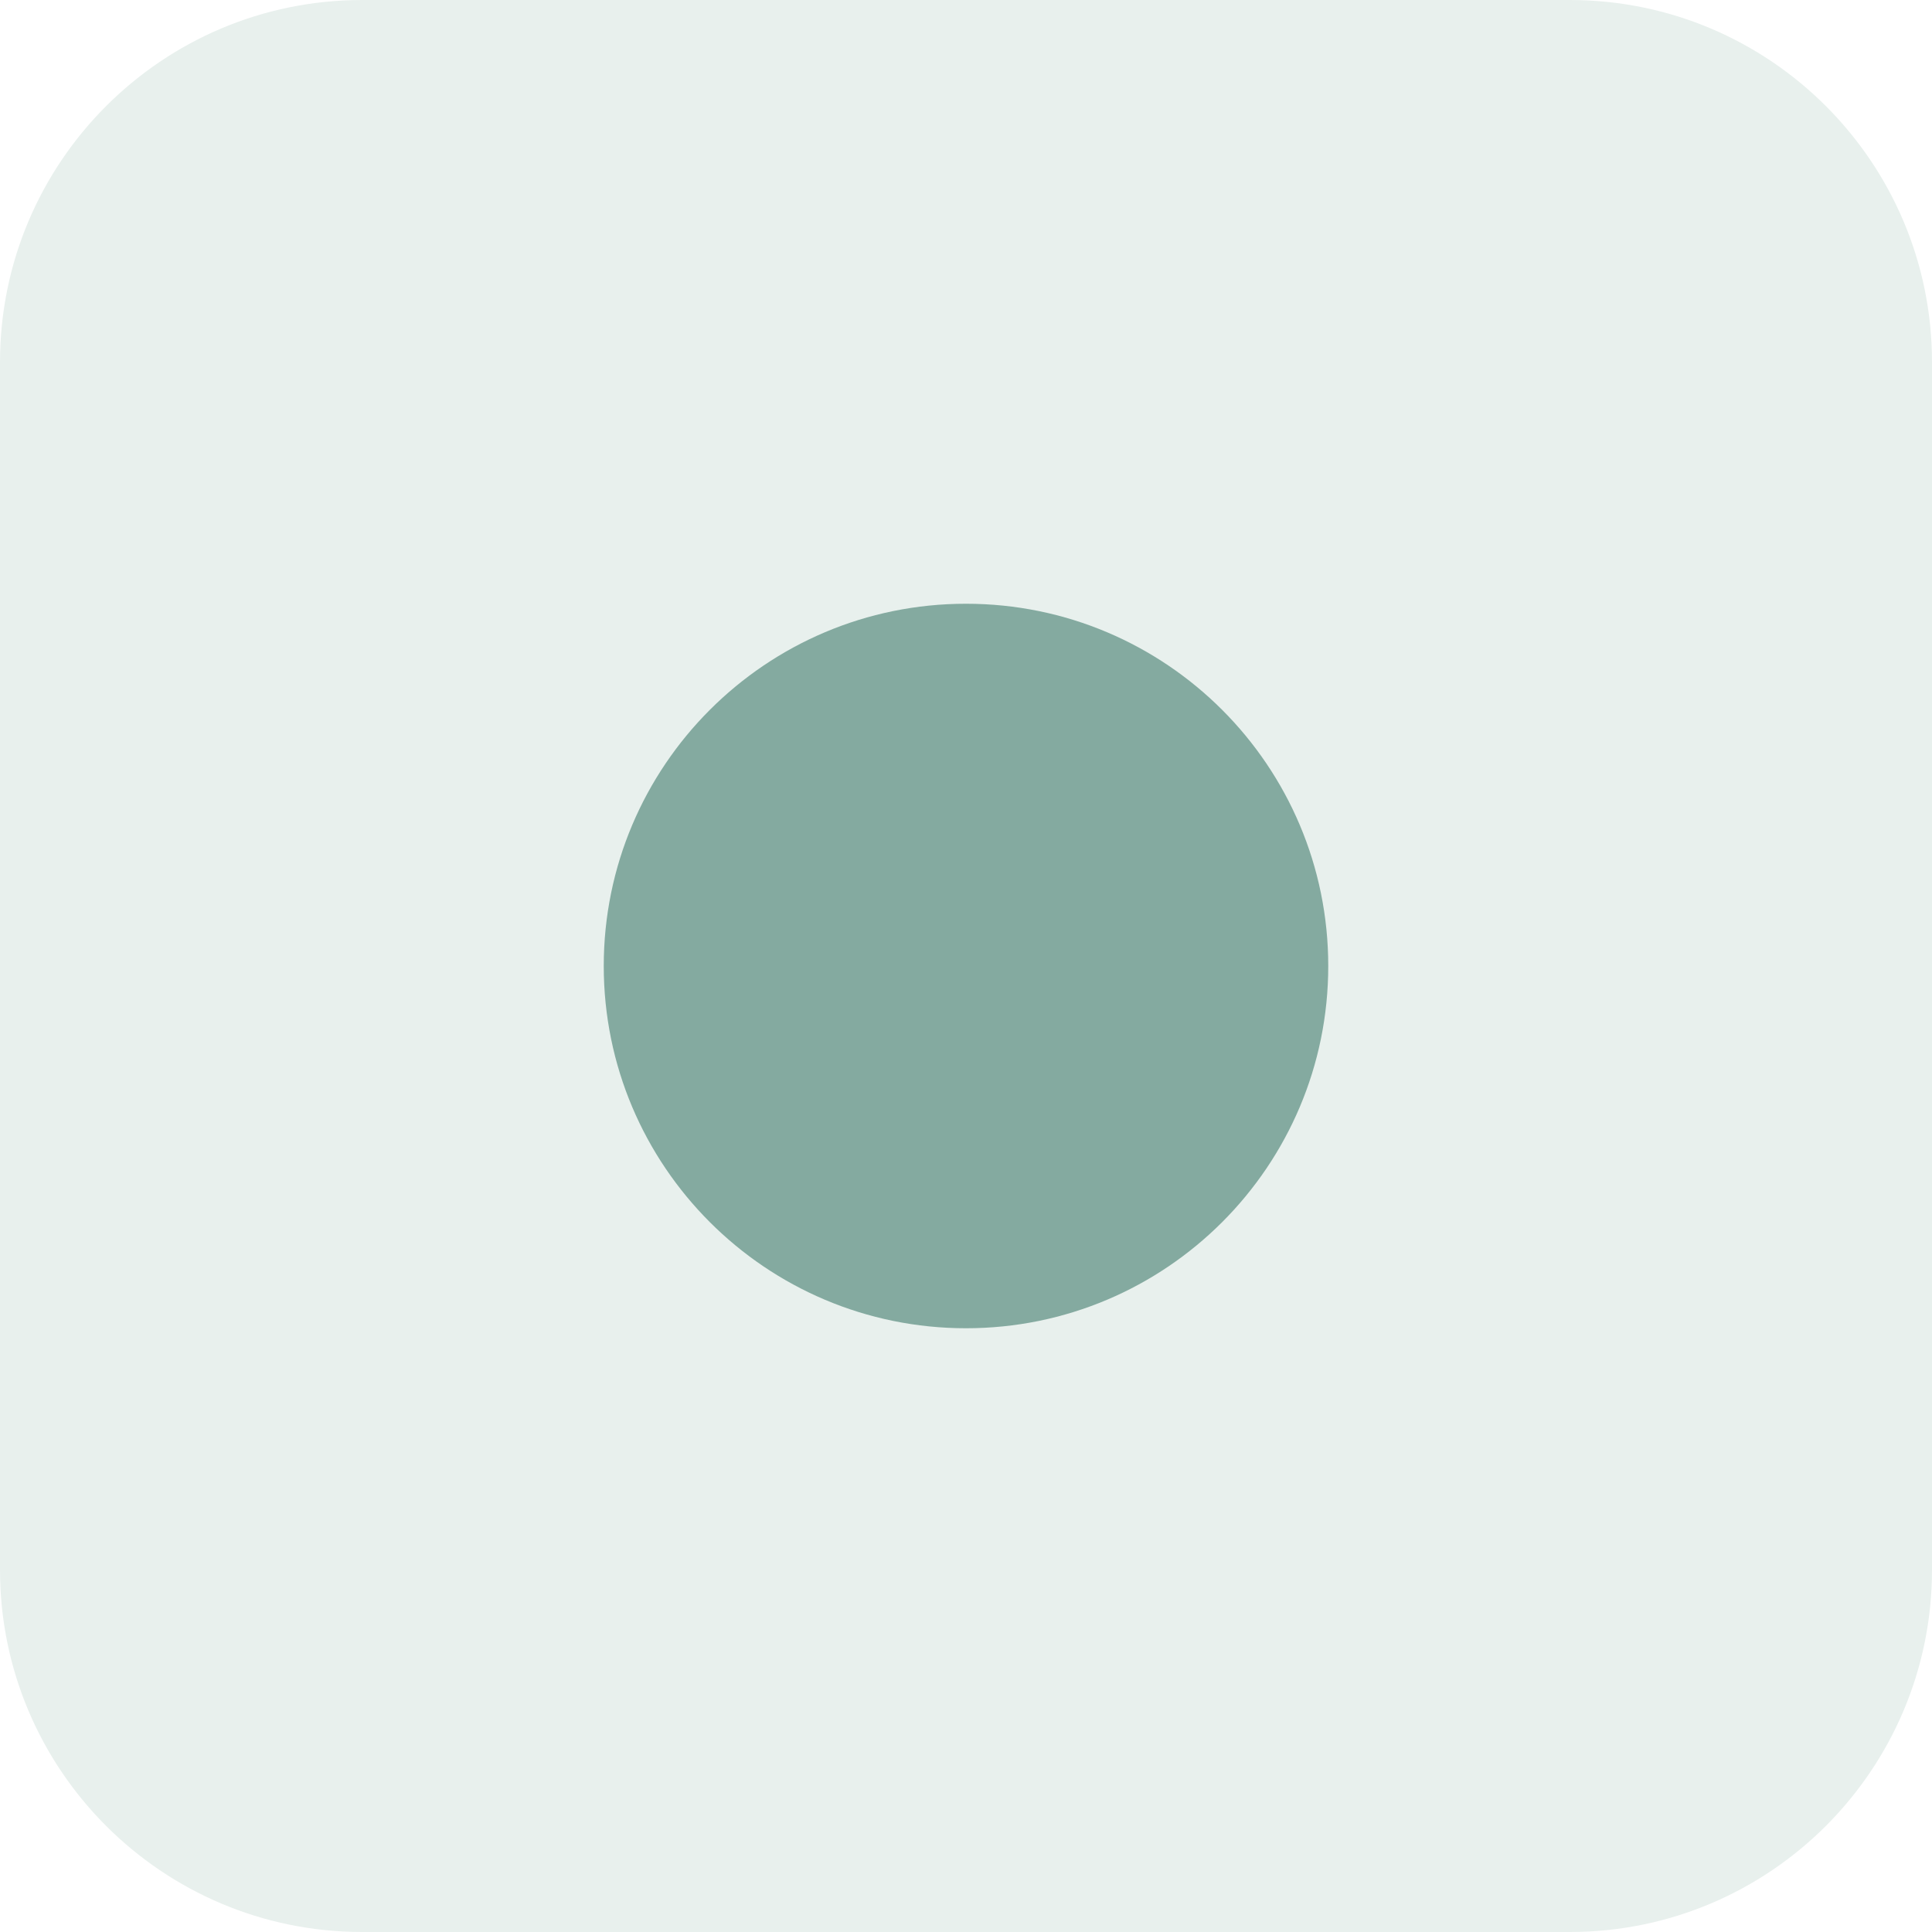
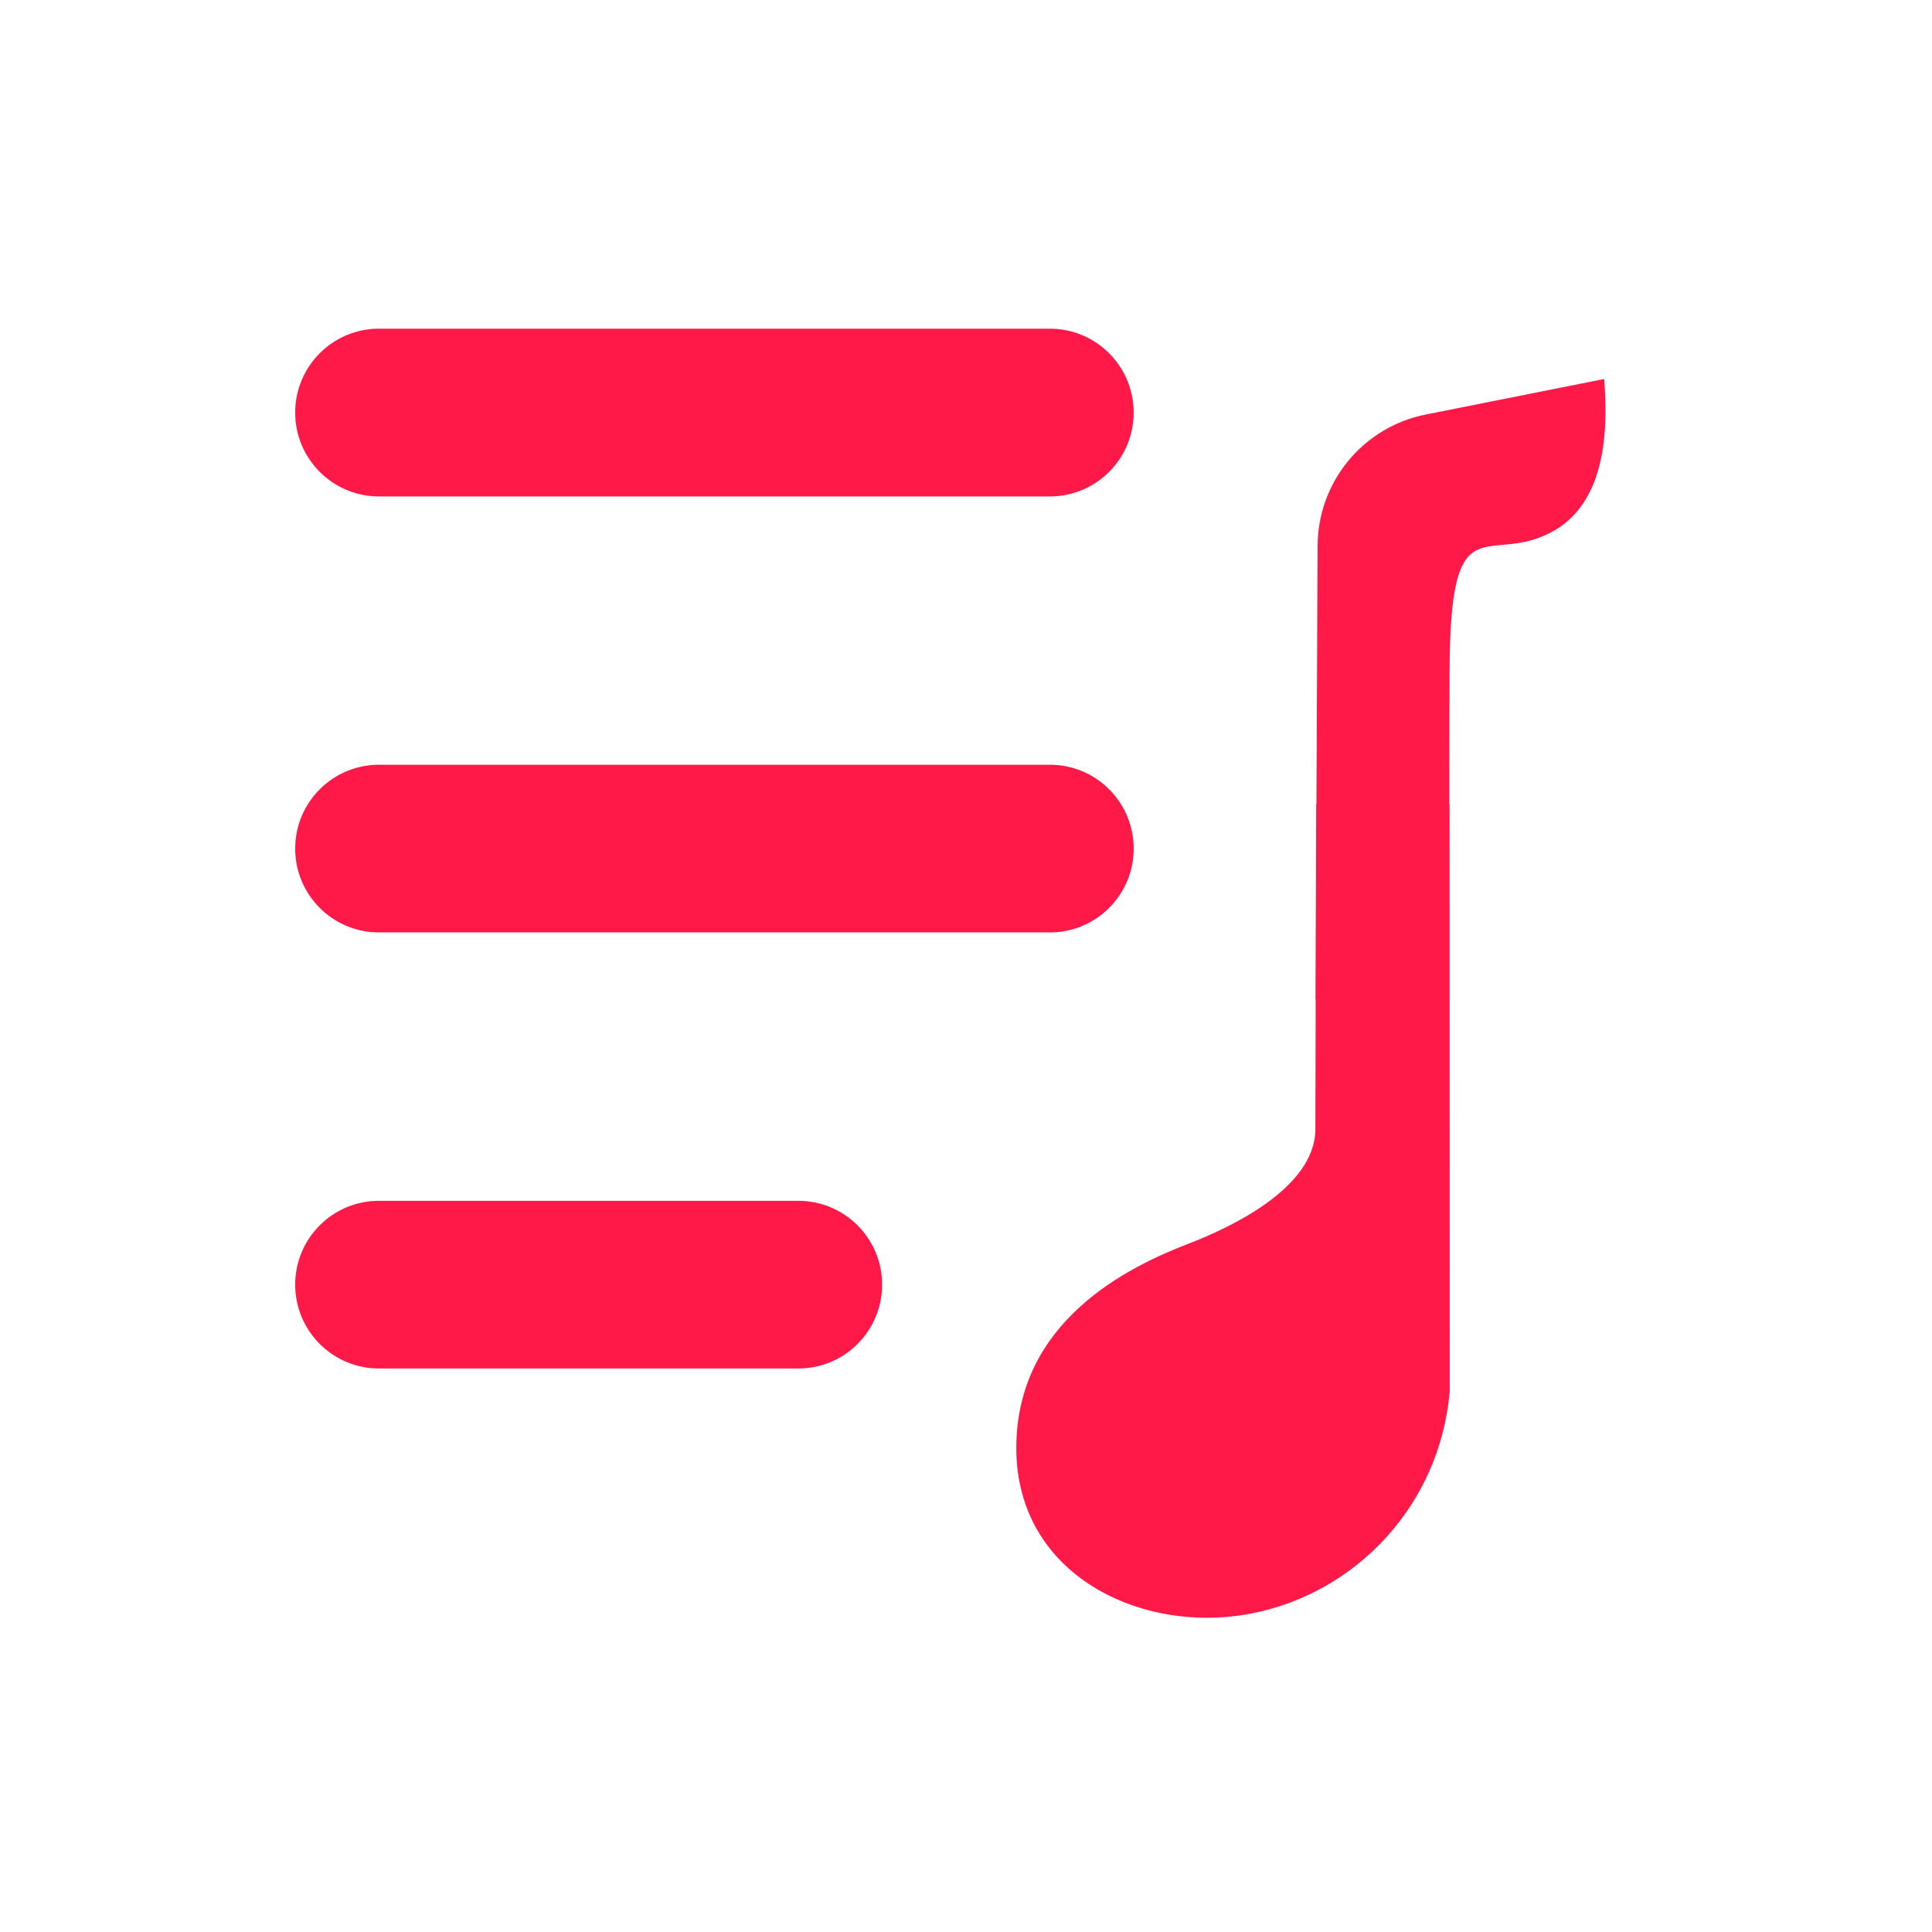
- <svg xmlns="http://www.w3.org/2000/svg" width="128" height="128" viewBox="0 0 128 128">
-   <rect width="128" height="128" rx="24" fill="#e8f0ed" />
-   <circle cx="64" cy="64" r="24" fill="#84aaa0" />
+ <svg xmlns="http://www.w3.org/2000/svg" width="24px" height="24px" viewBox="0 0 24 24" version="1.1">
+   <g id="ic_Music_list" stroke="none" stroke-width="1" fill="none" fill-rule="evenodd">
+     <path d="M19.927,4.708 C20.011,5.709 19.788,6.346 19.256,6.619 C18.458,7.028 18.015,6.225 18.007,8.336 C18.006,8.58 18.006,8.856 18.005,9.164 L18.004,9.649 L18.004,9.991 L18.007,9.992 L18.009,17.286 C17.886,18.702 16.844,19.786 15.557,20.041 C14.186,20.313 12.625,19.569 12.625,17.989 C12.625,16.409 14.02,15.734 14.773,15.446 C15.207,15.279 16.34,14.781 16.34,14.026 L16.344,12.416 L16.341,12.416 L16.347,11.121 L16.35,9.992 L16.353,9.991 L16.368,6.777 C16.372,5.985 16.933,5.305 17.709,5.15 L19.927,4.708 Z M9.917,14.917 C10.492,14.917 10.958,15.383 10.958,15.958 C10.958,16.534 10.492,17 9.917,17 L4.708,17 C4.133,17 3.667,16.534 3.667,15.958 C3.667,15.383 4.133,14.917 4.708,14.917 L9.917,14.917 Z M13.042,9.5 C13.617,9.5 14.083,9.966 14.083,10.542 C14.083,11.117 13.617,11.583 13.042,11.583 L4.708,11.583 C4.133,11.583 3.667,11.117 3.667,10.542 C3.667,9.966 4.133,9.5 4.708,9.5 L13.042,9.5 Z M13.042,4.083 C13.617,4.083 14.083,4.55 14.083,5.125 C14.083,5.7 13.617,6.167 13.042,6.167 L4.708,6.167 C4.133,6.167 3.667,5.7 3.667,5.125 C3.667,4.55 4.133,4.083 4.708,4.083 L13.042,4.083 Z" id="shape" fill="#FF1949" />
+   </g>
</svg>
